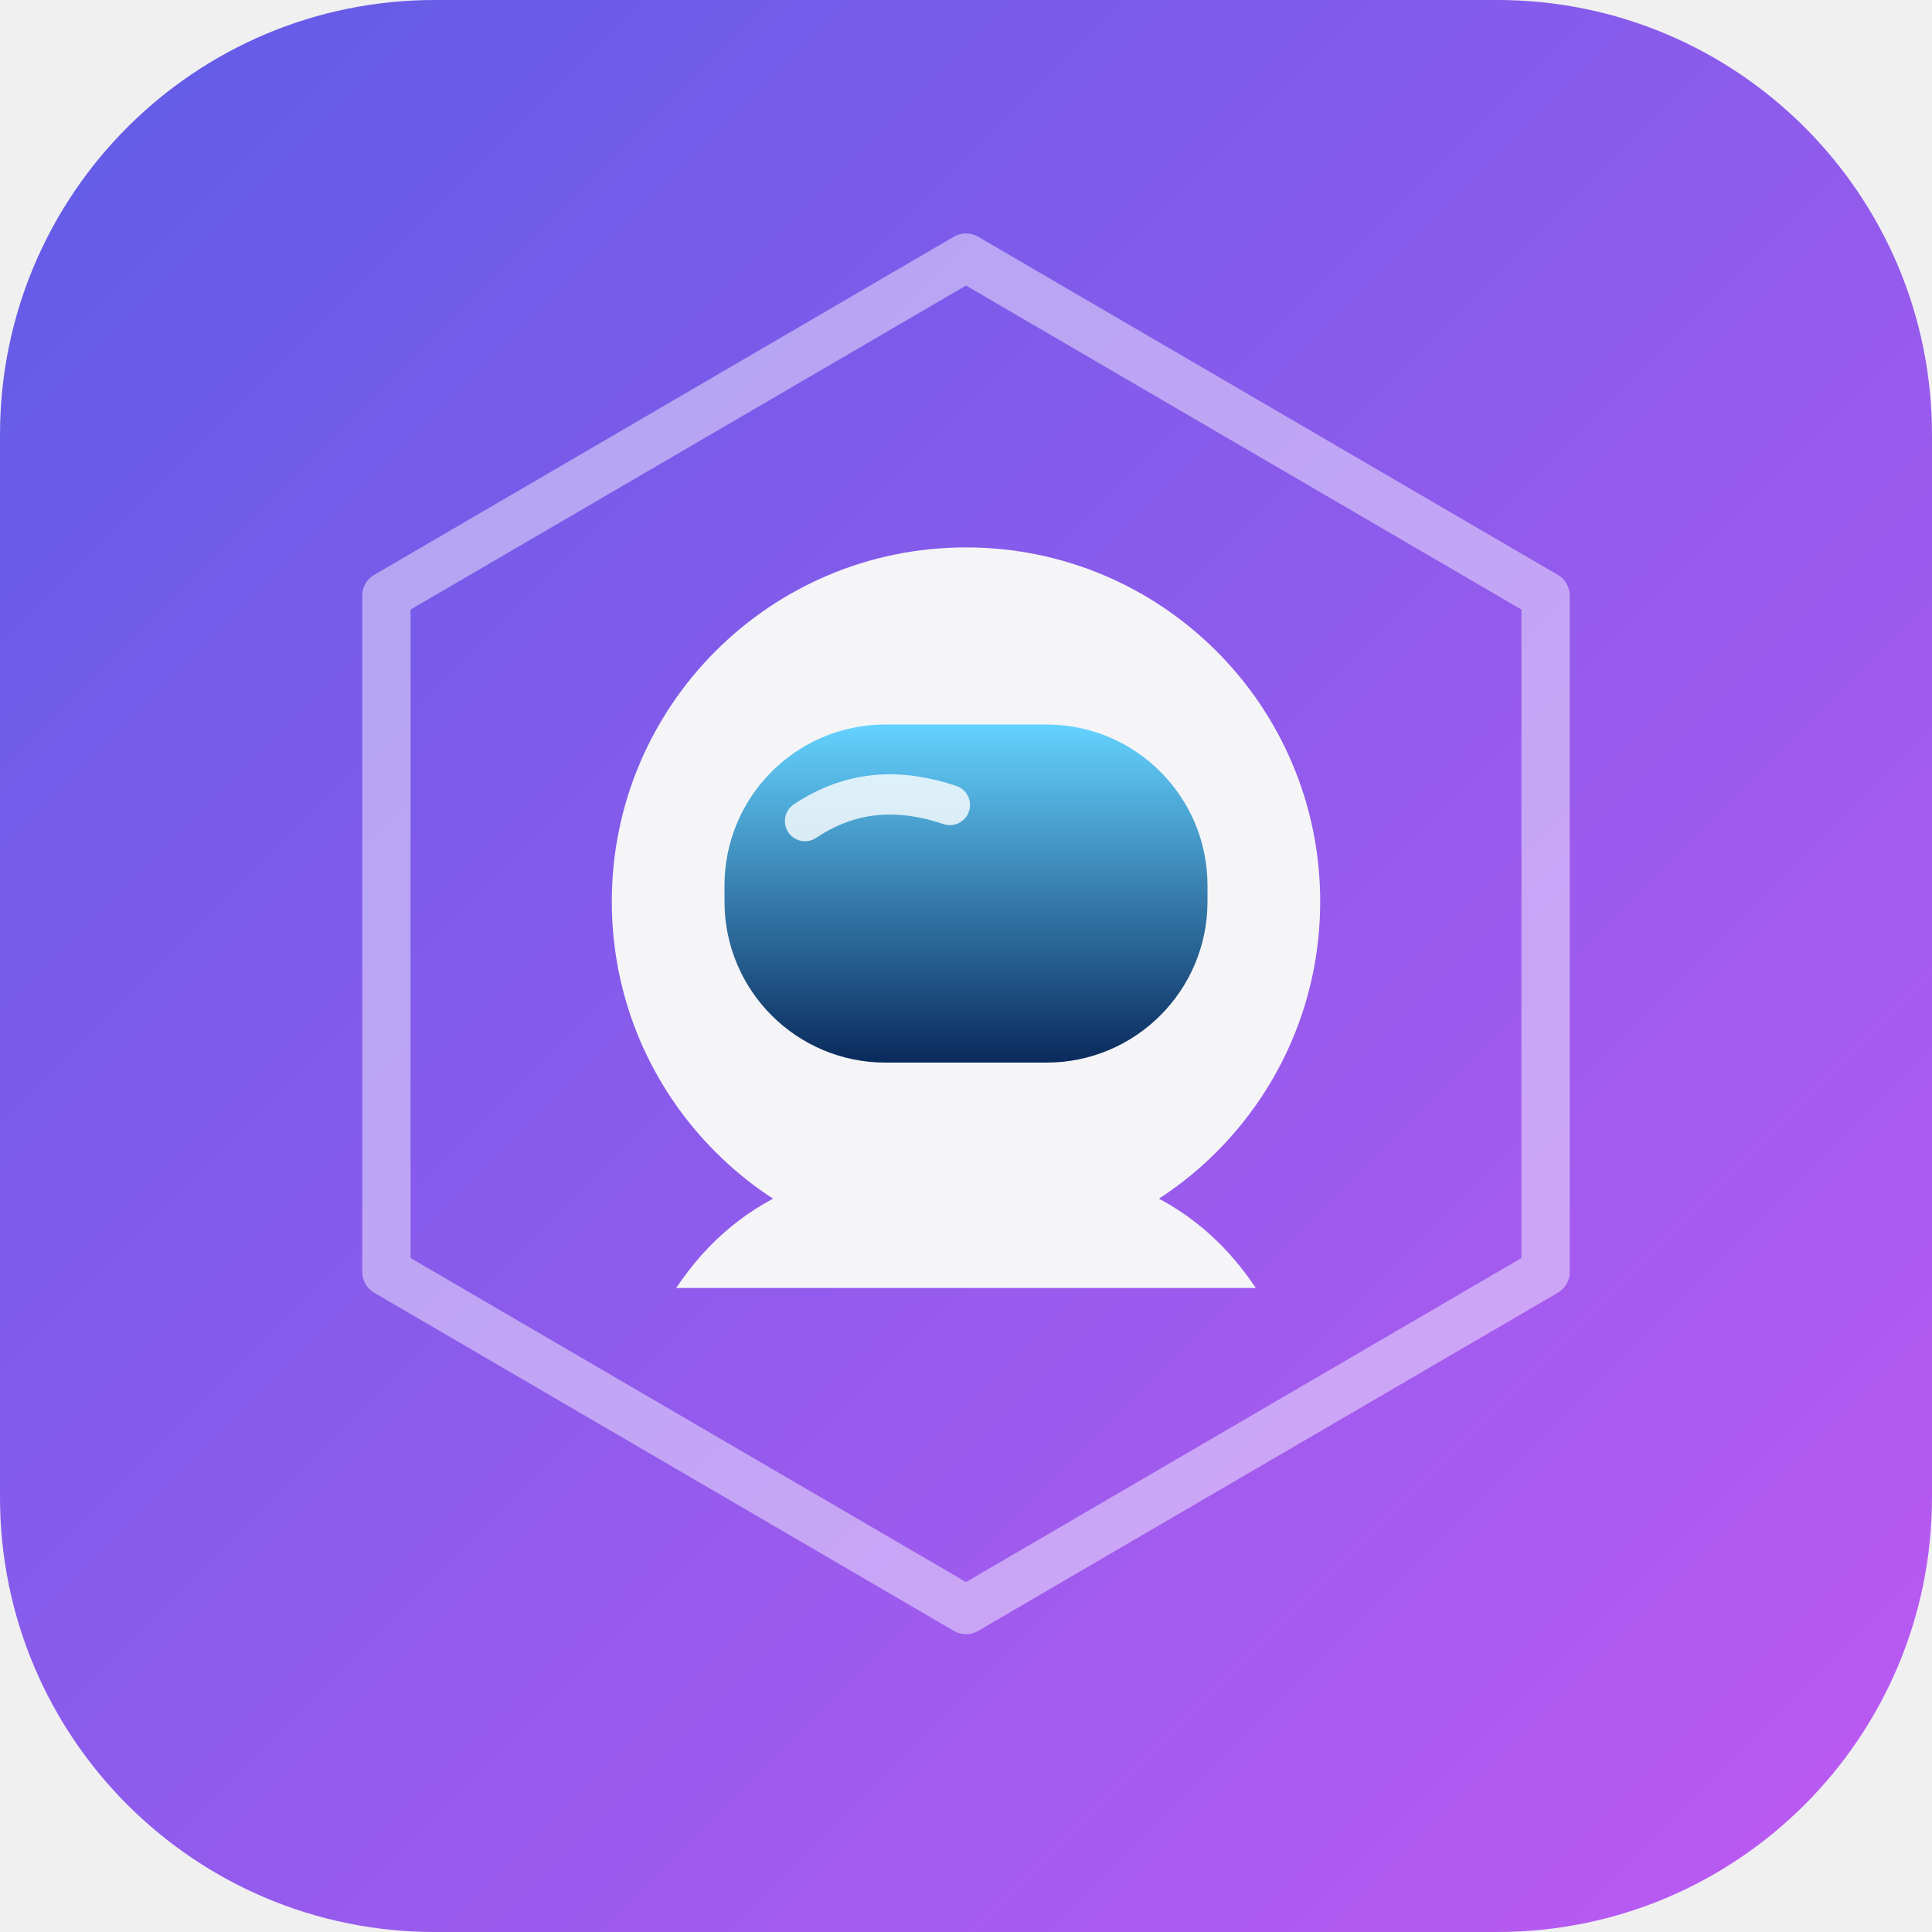
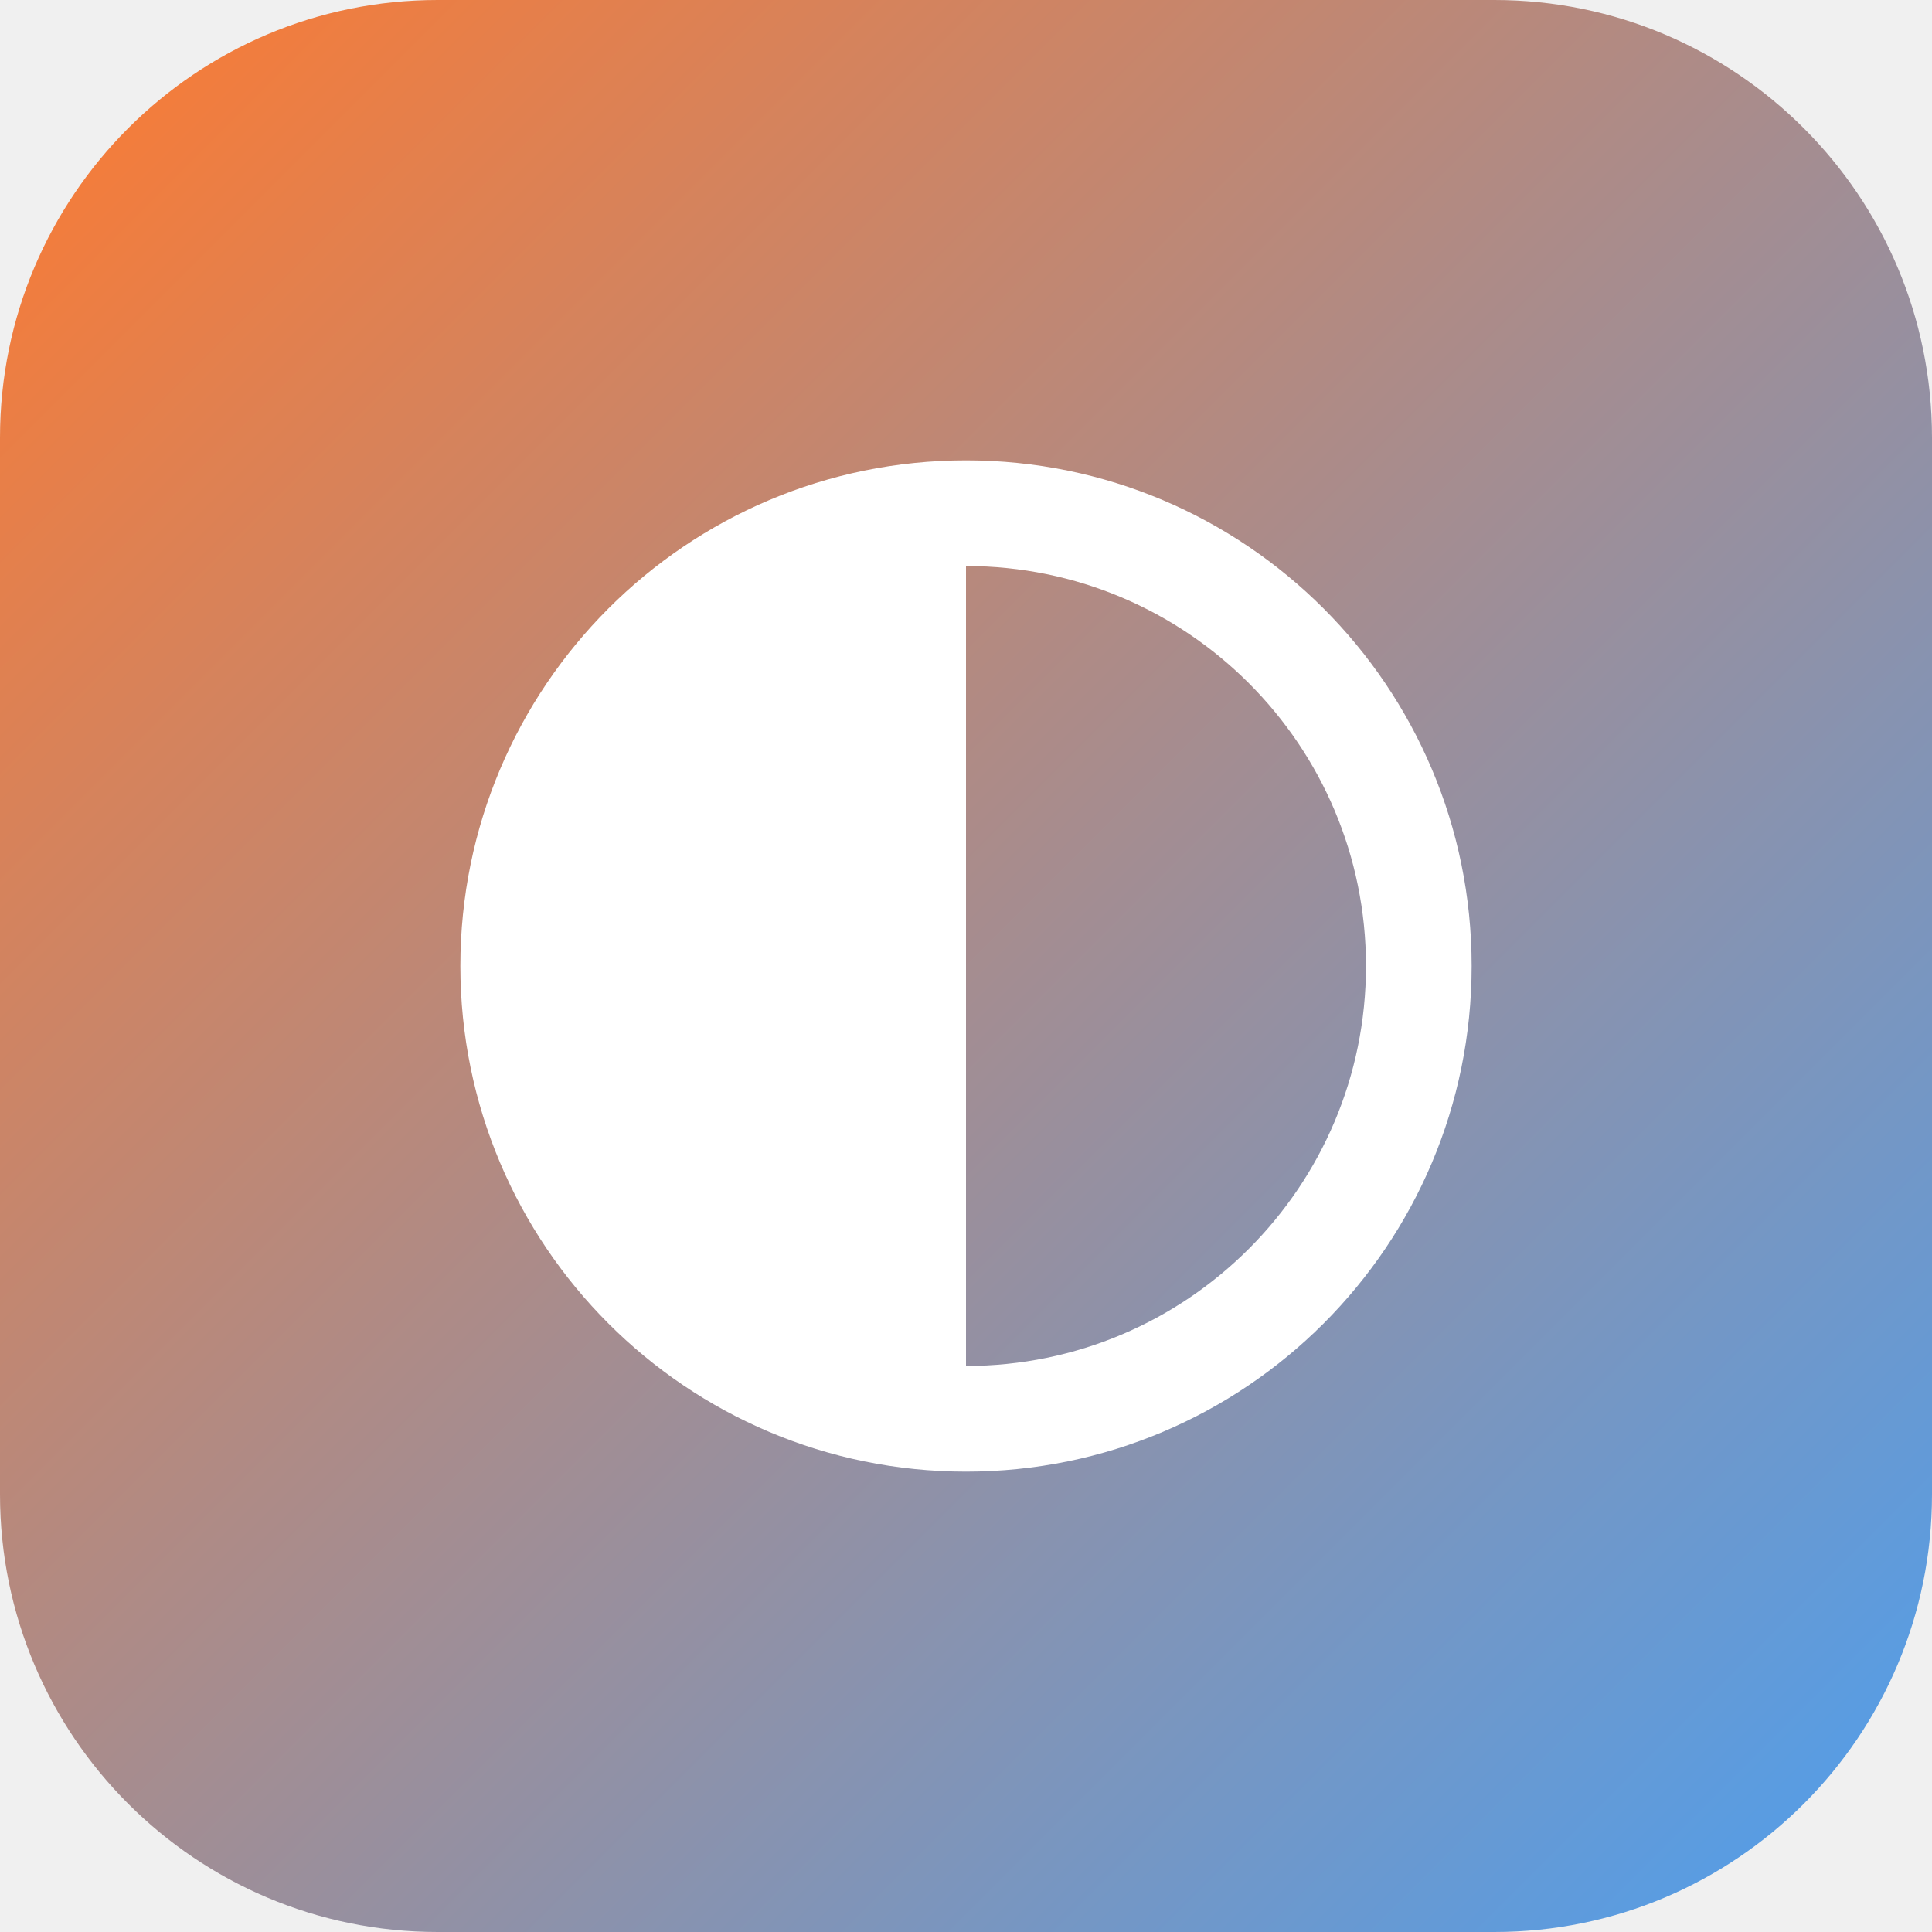
- <svg xmlns="http://www.w3.org/2000/svg" viewBox="0 0 120 120">
+ <svg xmlns="http://www.w3.org/2000/svg" viewBox="0 0 64 64" role="img" aria-label="Avatar Market">
  <defs>
    <linearGradient id="g" x1="0" y1="0" x2="1" y2="1">
-       <stop offset="0" stop-color="#5e5ce6" />
-       <stop offset="1" stop-color="#bf5af2" />
-     </linearGradient>
-     <linearGradient id="v" x1="0" y1="0" x2="0" y2="1">
-       <stop offset="0" stop-color="#64d2ff" />
-       <stop offset="1" stop-color="#0a2a5c" />
+       <stop offset="0" stop-color="#ff7a2f" />
+       <stop offset="1" stop-color="#4c9ff0" />
    </linearGradient>
  </defs>
-   <rect width="120" height="120" rx="27" fill="url(#g)" />
-   <path d="M60 16 96 37v42L60 100 24 79V37Z" fill="none" stroke="#fff" stroke-opacity=".45" stroke-width="3" stroke-linejoin="round" />
-   <circle cx="60" cy="56" r="22" fill="#f5f5f7" />
-   <rect x="45" y="45" width="30" height="21" rx="10" fill="url(#v)" />
-   <path d="M50 51c3-2 6-2 9-1" stroke="#fff" stroke-opacity=".8" stroke-width="2.5" fill="none" stroke-linecap="round" />
-   <path d="M42 80c4-6 10-8 18-8s14 2 18 8" fill="#f5f5f7" />
+   <rect width="64" height="64" rx="14.5" fill="url(#g)" />
+   <circle cx="32" cy="32" r="15" fill="none" stroke="#fff" stroke-width="3.5" />
+   <path d="M32 17a15 15 0 0 0 0 30z" fill="#fff" />
</svg>
